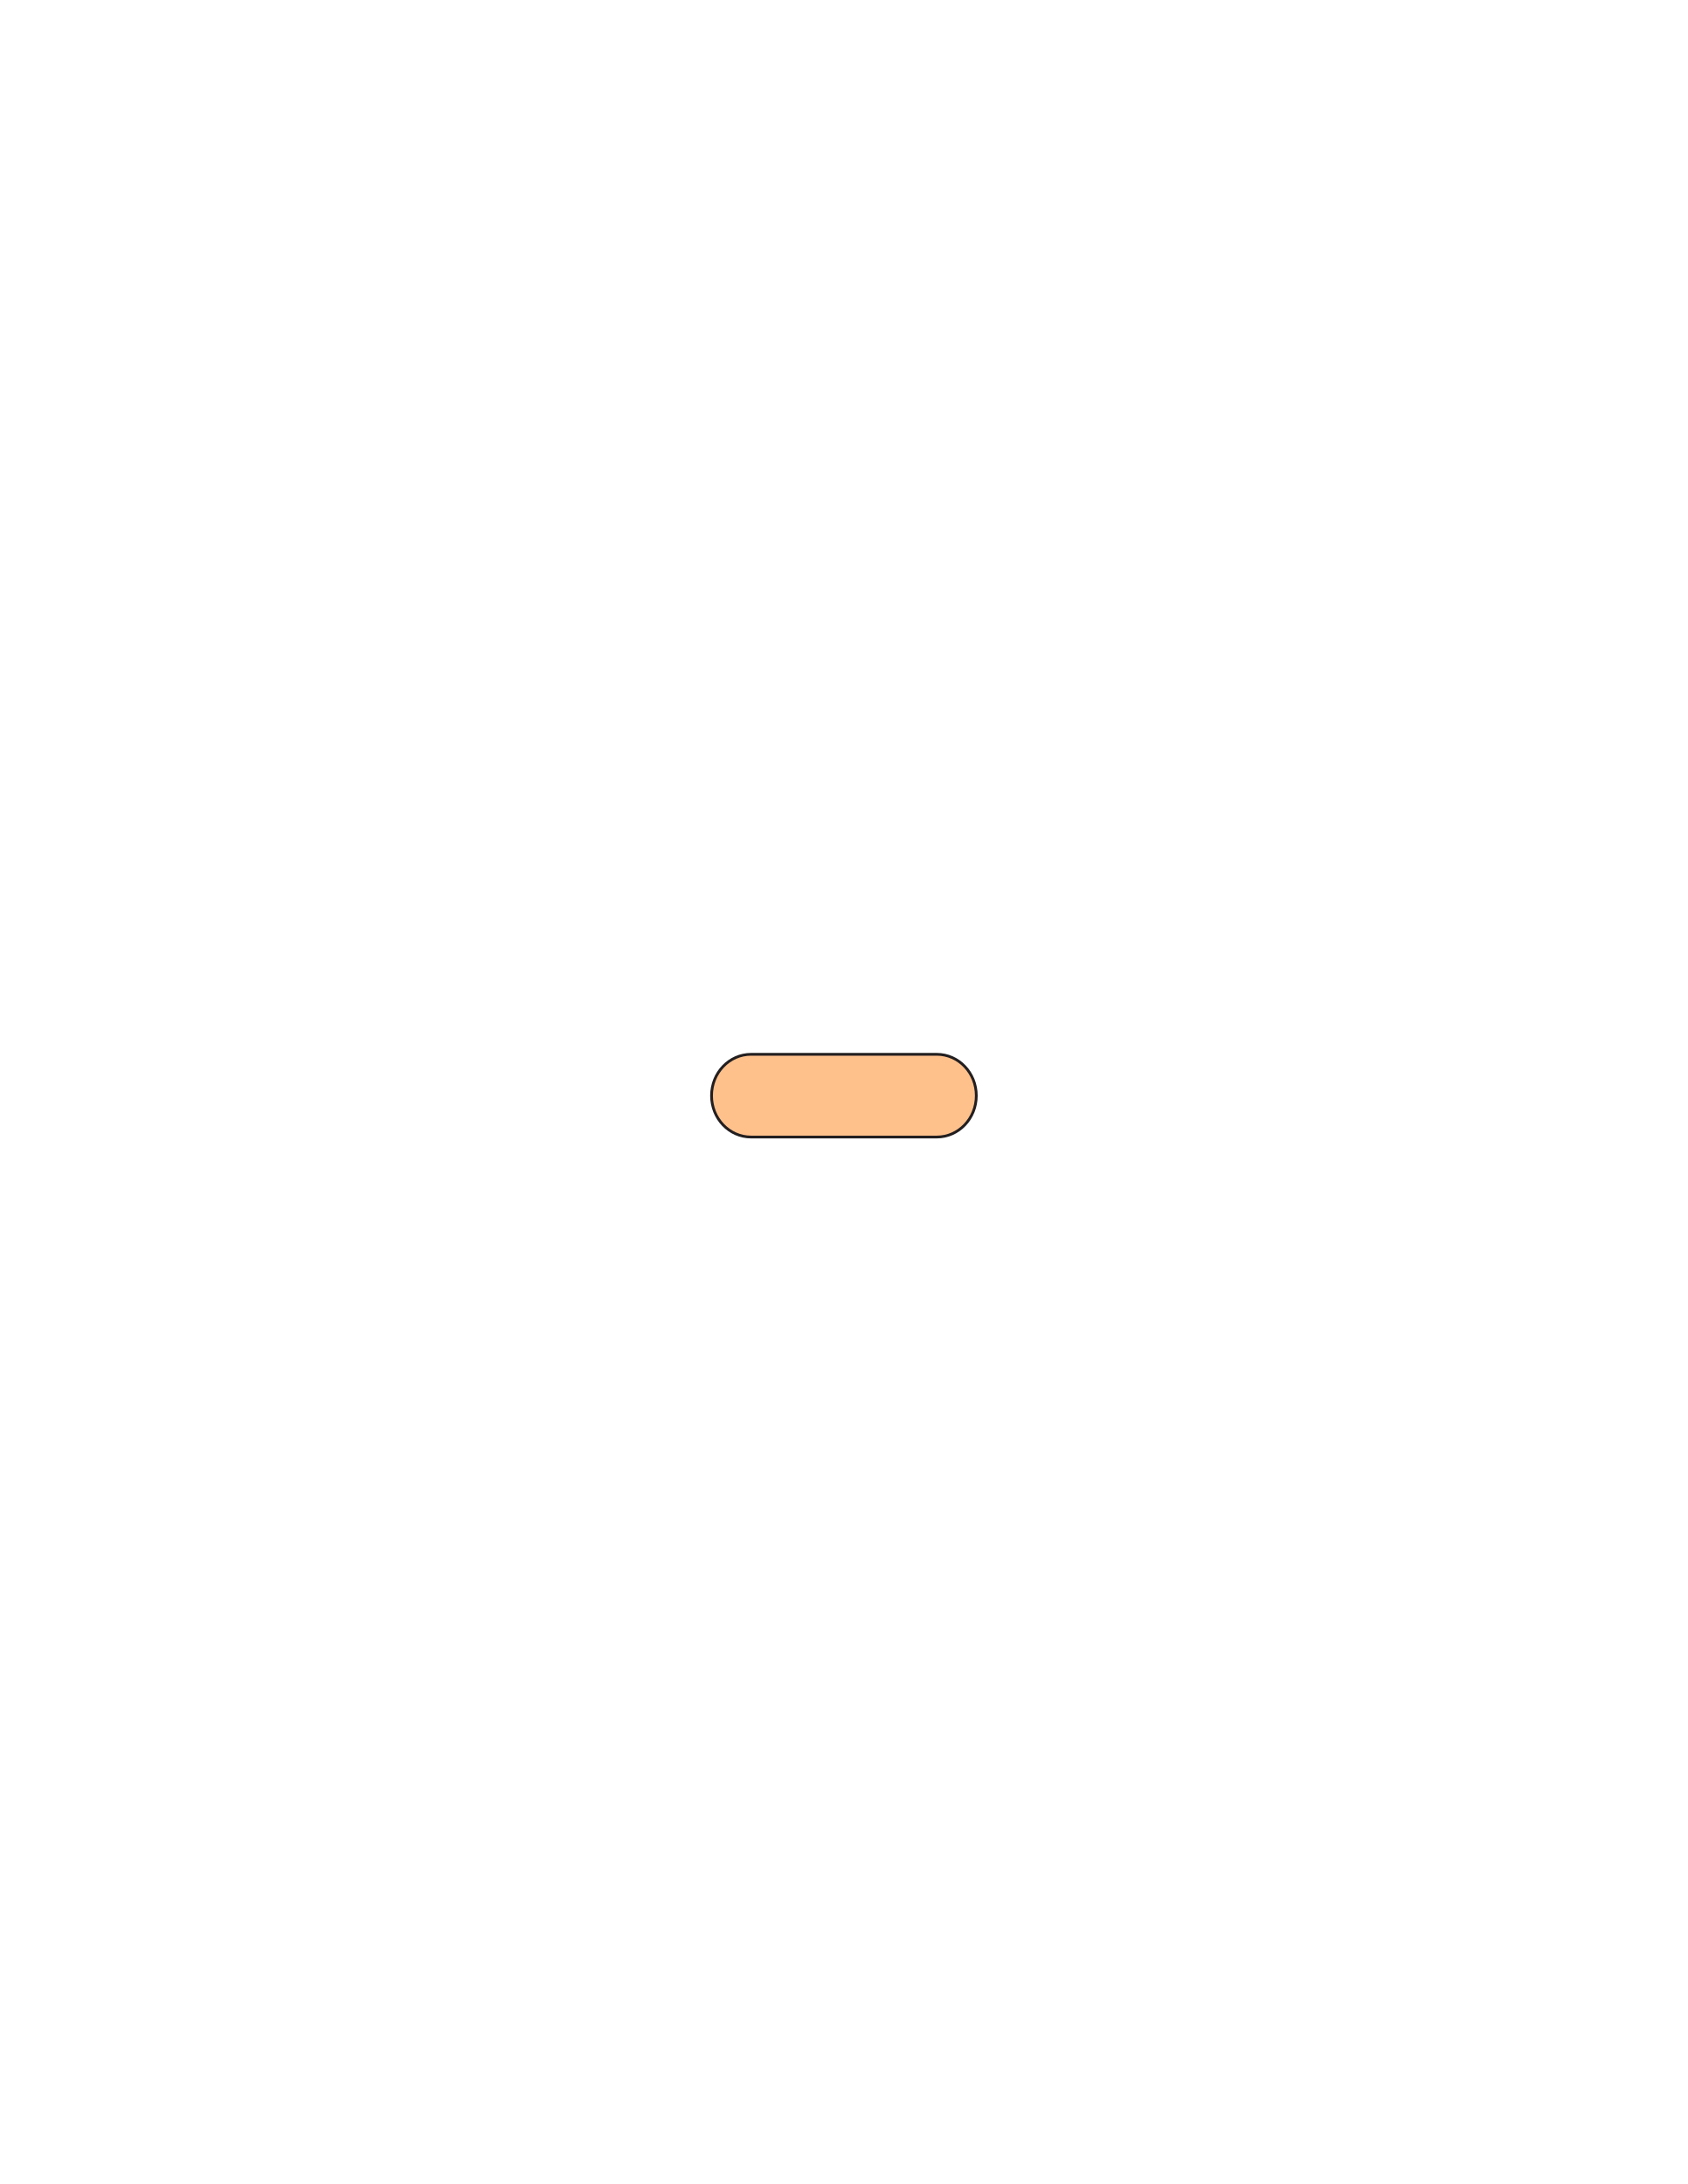
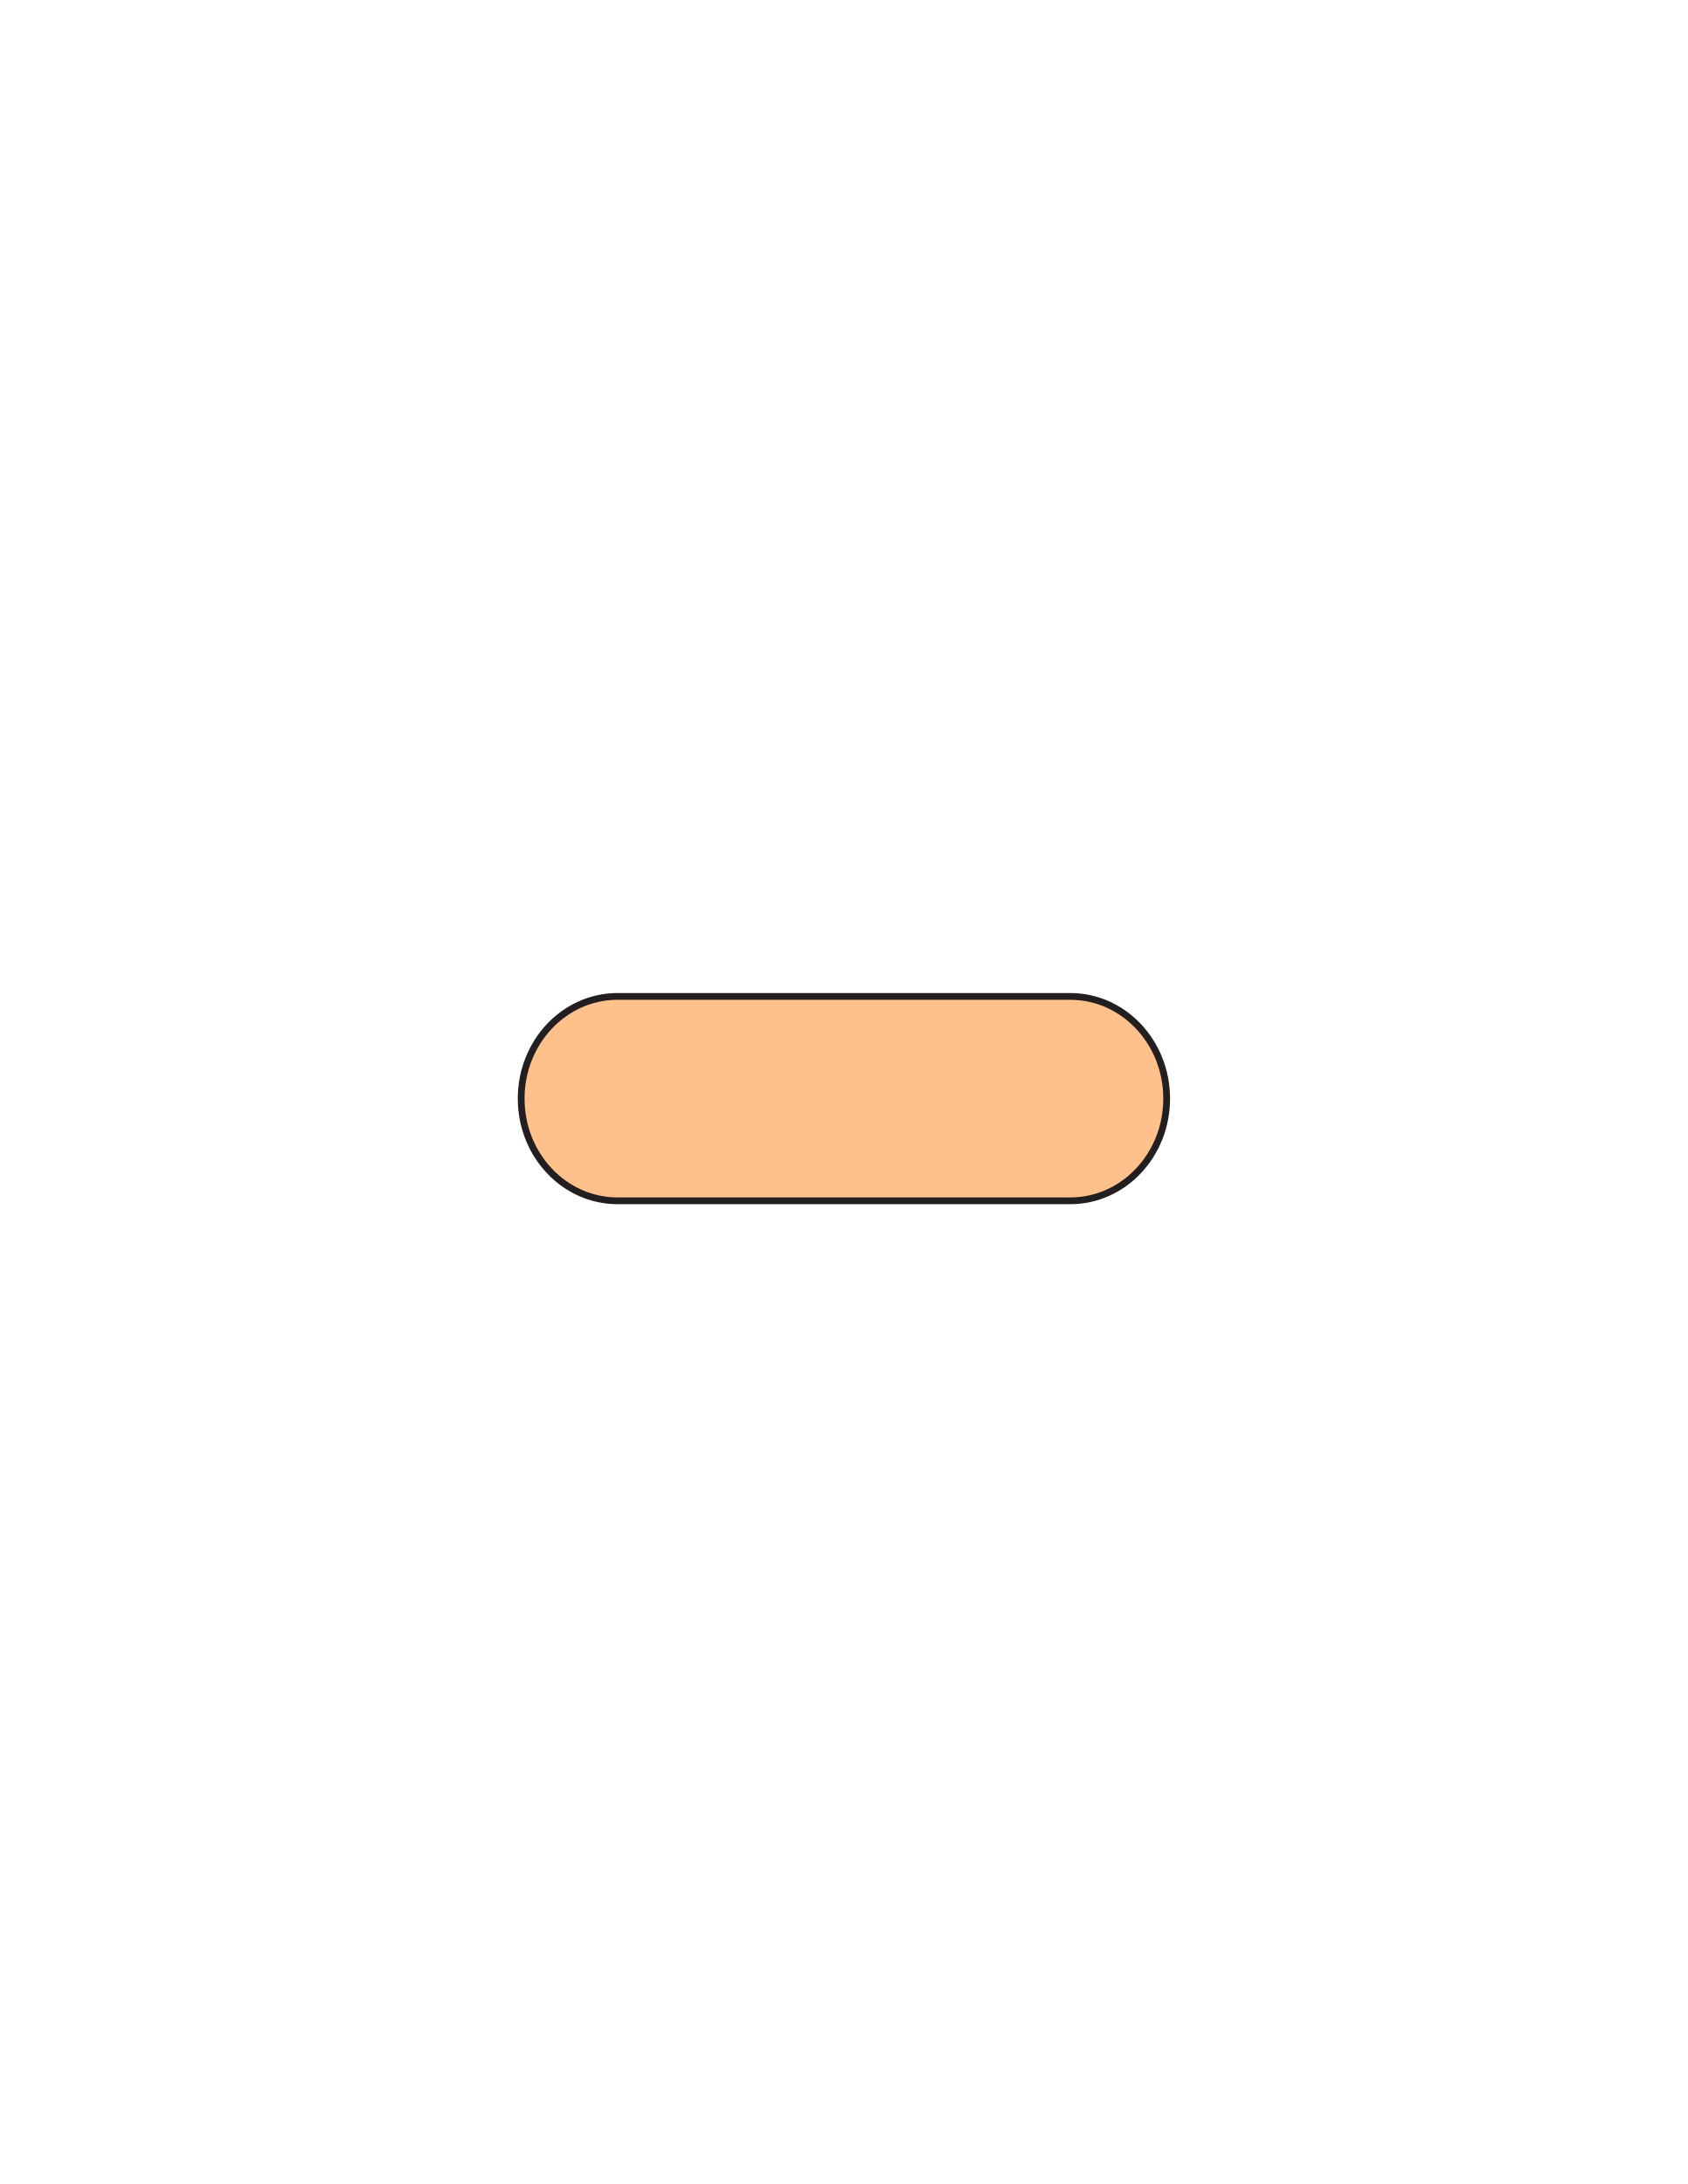
<svg xmlns="http://www.w3.org/2000/svg" version="1.1" id="Layer_1" x="0px" y="0px" width="612px" height="792px" viewBox="0 0 612 792" enable-background="new 0 0 612 792" xml:space="preserve">
-   <rect x="253.5" y="379.606" fill-opacity="0" fill="#231F20" width="105" height="34" />
-   <path id="PRIMARY_15_" fill="#FFC18C" stroke="#231F20" stroke-miterlimit="10" d="M354,397.332c0,8.285-6.417,15-14.332,15h-67.335  c-7.916,0-14.333-6.715-14.333-15l0,0c0-8.284,6.417-15,14.333-15h67.335C347.583,382.332,354,389.048,354,397.332L354,397.332z" />
+   <rect x="178" y="354.606" fill="#231F20" fill-opacity="0" width="256" height="84" />
+   <path id="PRIMARY_15_" fill="#FFC18C" stroke="#231F20" stroke-width="2.454" stroke-miterlimit="10" d="M423.028,398.399  c0,20.469-15.646,37.059-34.942,37.059H223.917c-19.3,0-34.945-16.59-34.945-37.059l0,0c0-20.466,15.645-37.058,34.945-37.058  h164.169C407.383,361.341,423.028,377.933,423.028,398.399L423.028,398.399z" />
</svg>
